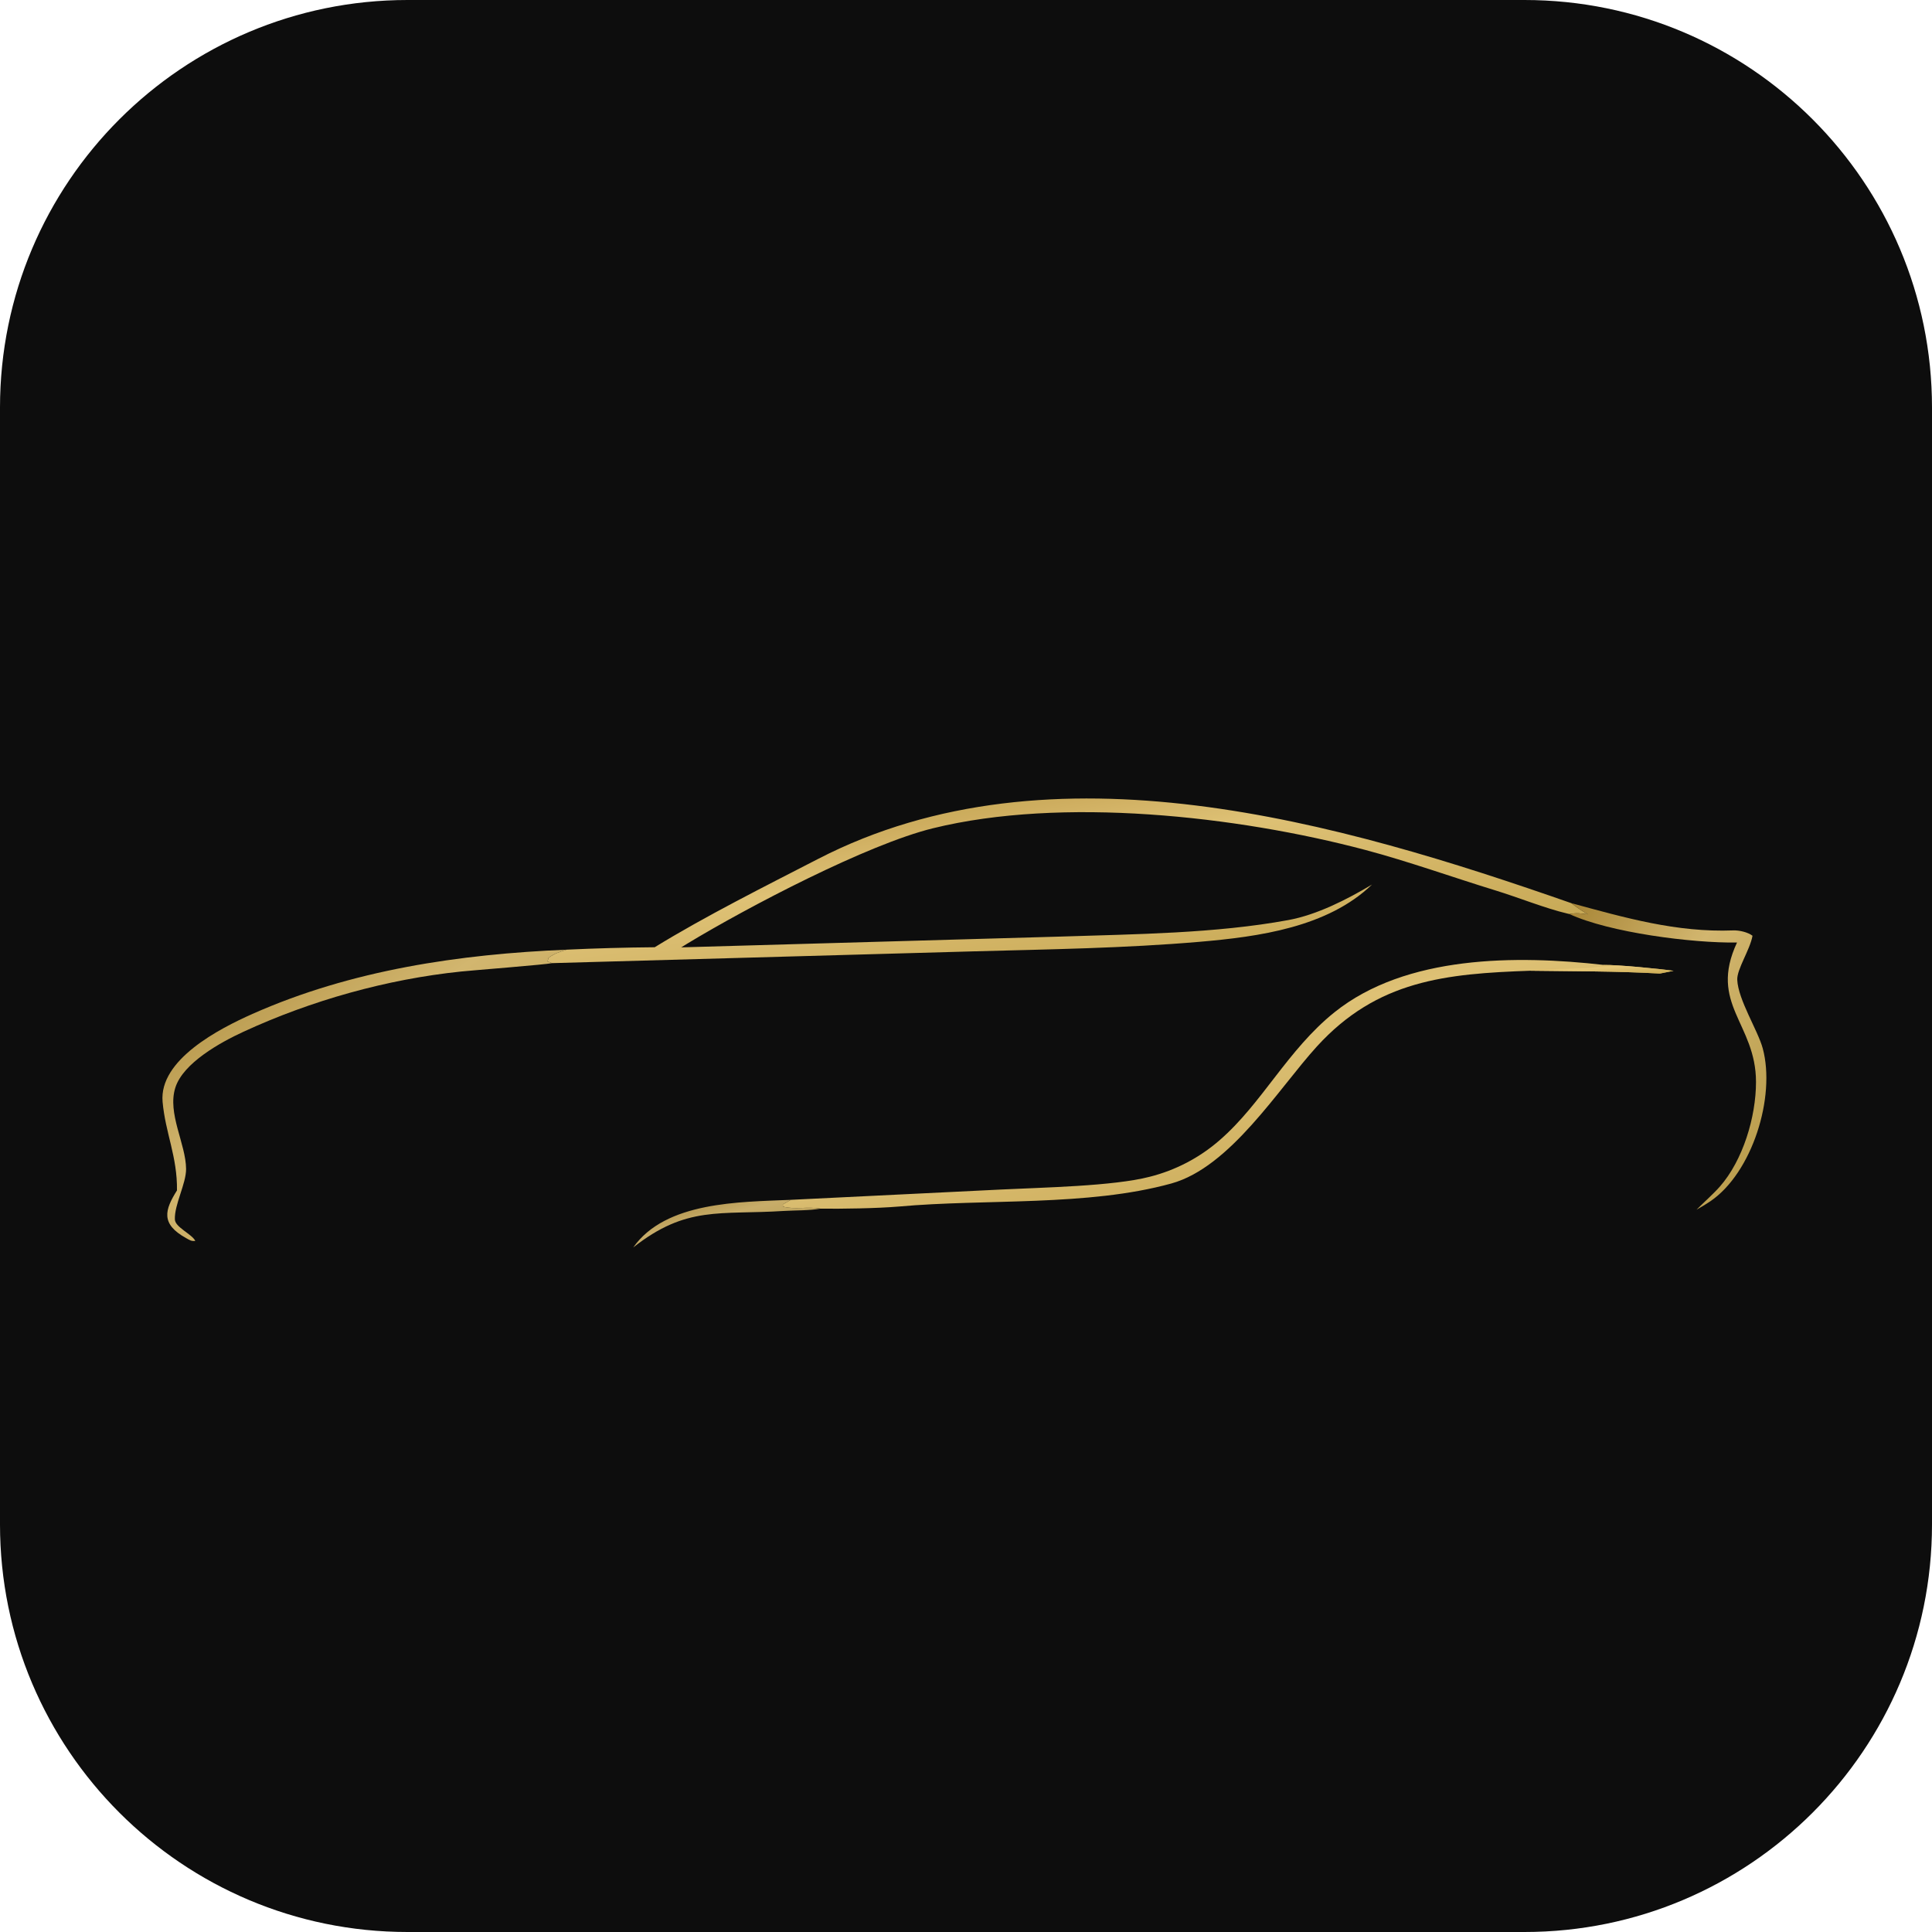
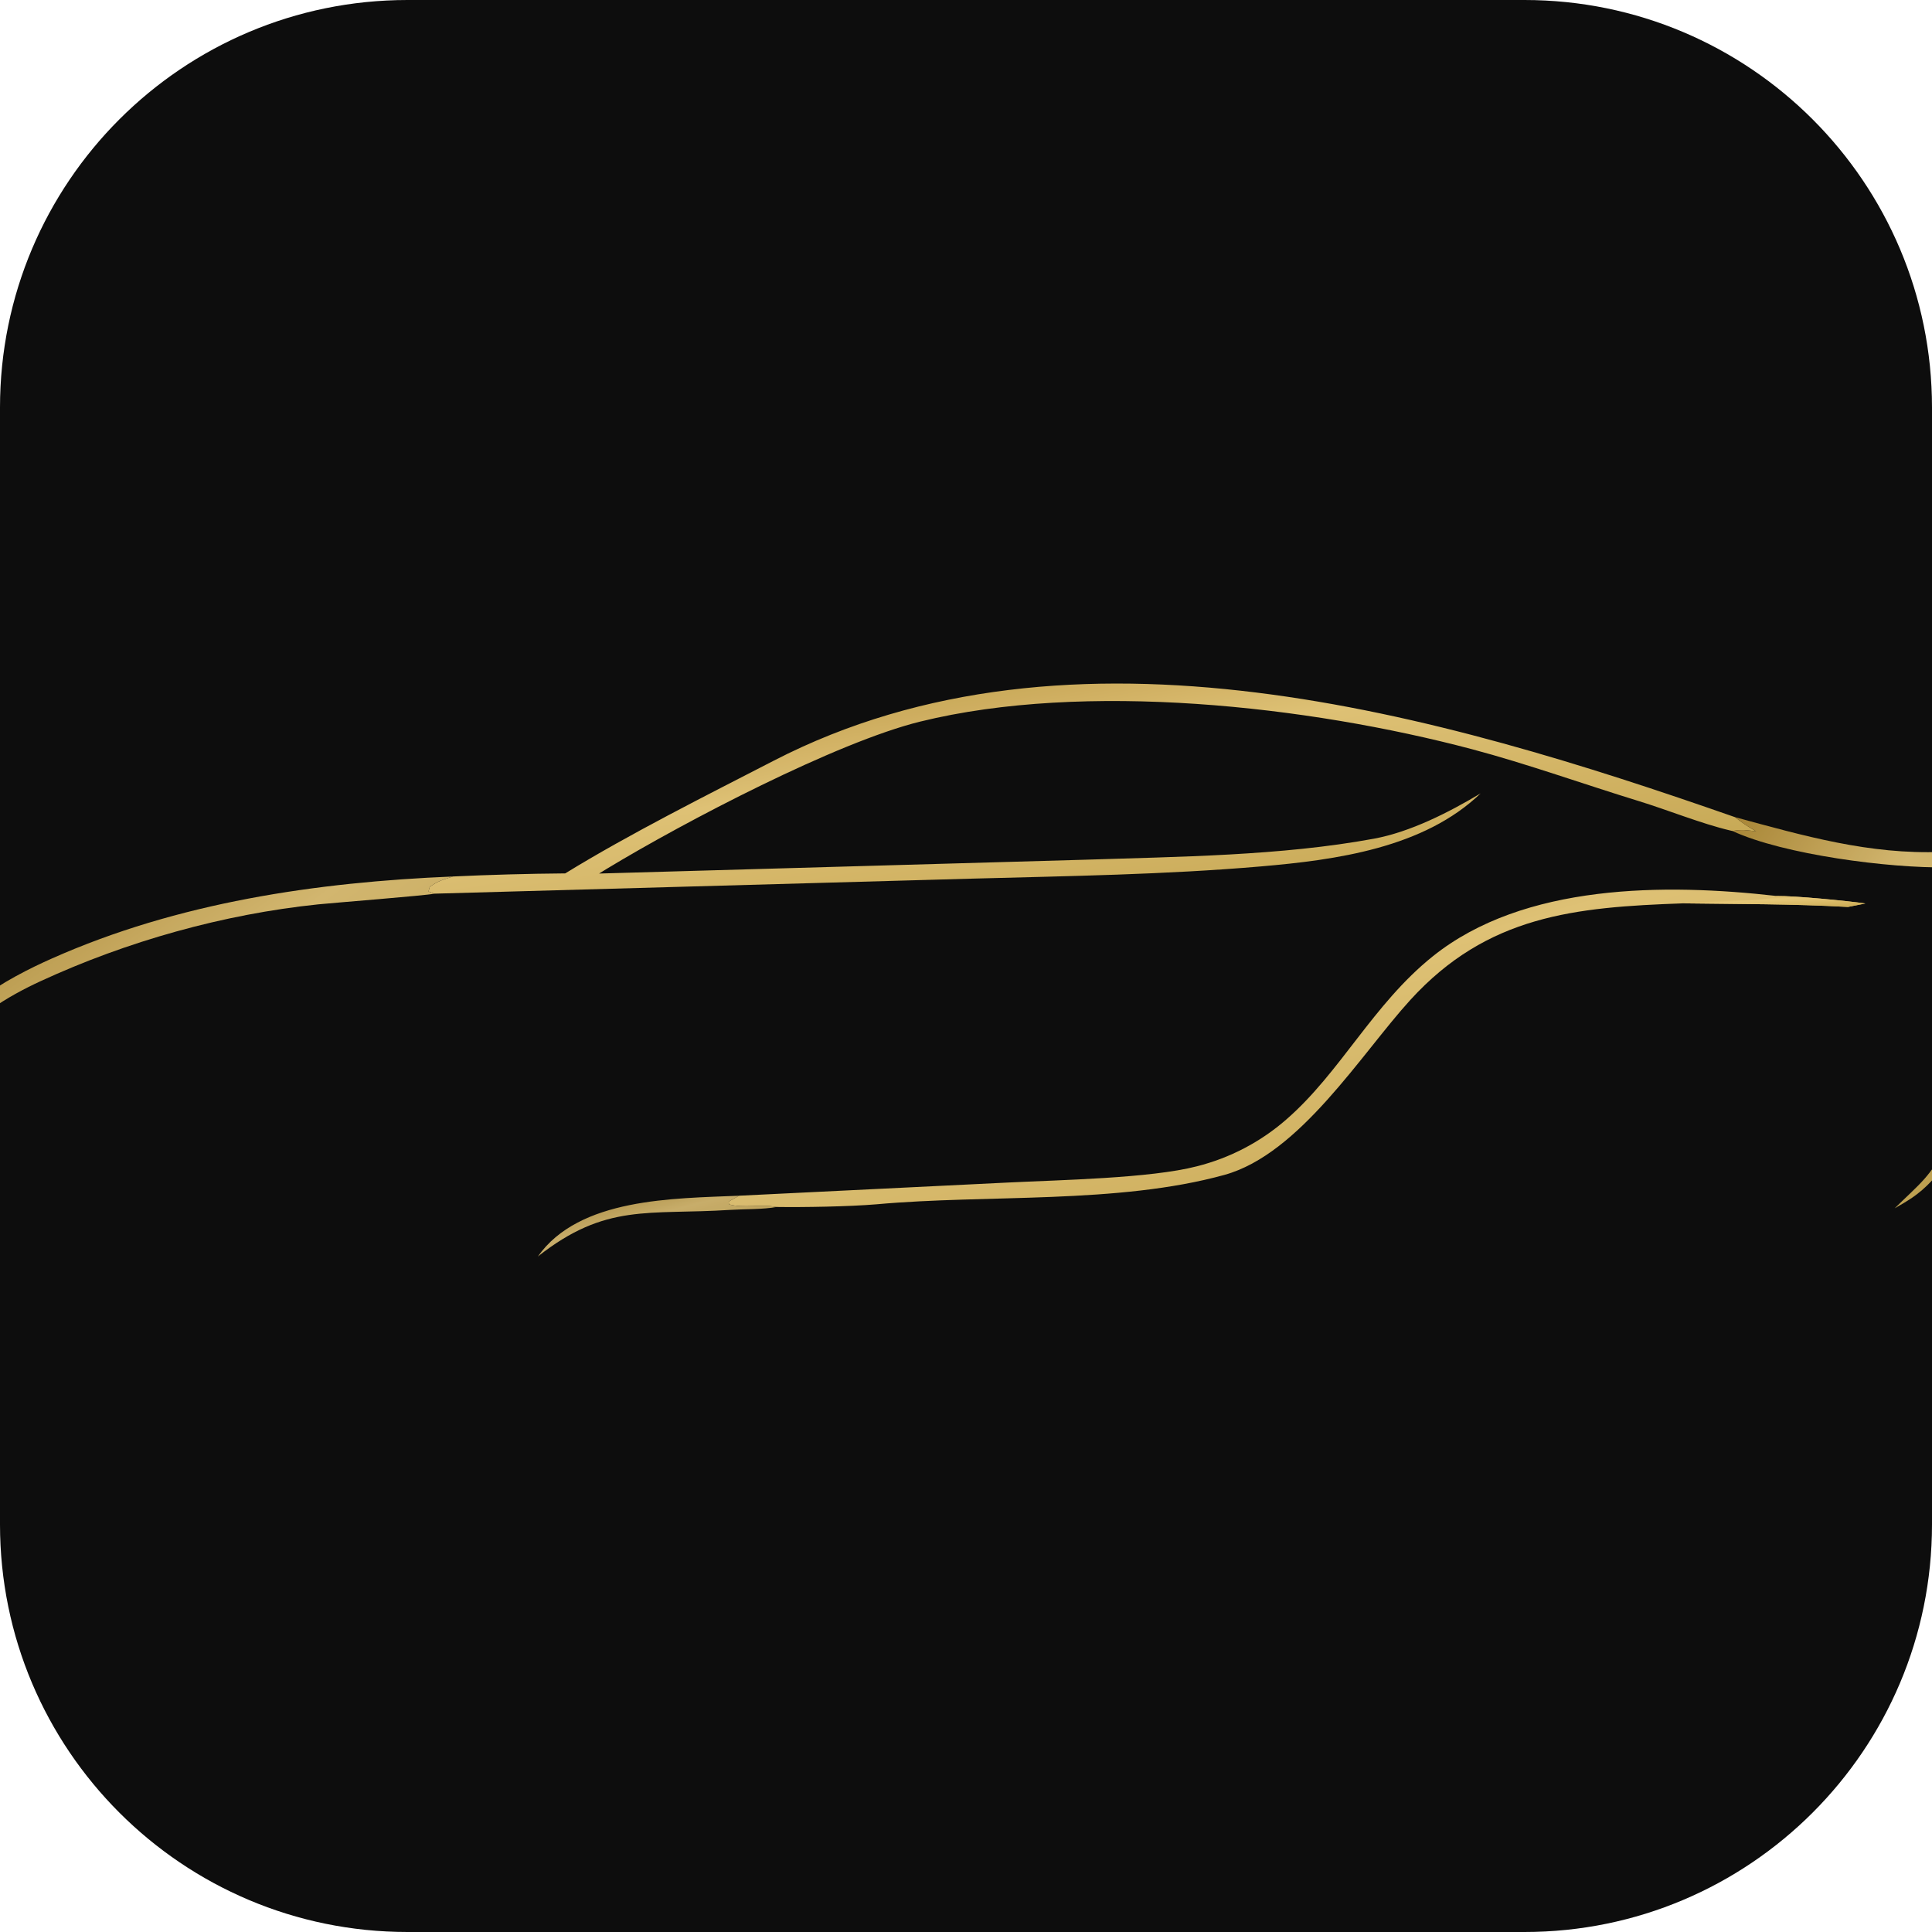
<svg xmlns="http://www.w3.org/2000/svg" viewBox="0 0 512 512" width="512" height="512">
  <defs>
    <linearGradient id="gold" x1="0%" y1="0%" x2="100%" y2="100%">
      <stop offset="0%" stop-color="#b8923a" />
      <stop offset="40%" stop-color="#e8c97a" />
      <stop offset="100%" stop-color="#c8a84e" />
    </linearGradient>
  </defs>
  <rect width="512" height="512" fill="#0d0d0d" rx="108" />
-   <g transform="translate(-331, -62) scale(0.862)">
+   <g transform="translate(-494, -168) scale(1.1)">
    <path fill="url(#gold)" opacity="0.95" d="M585.268 363.143C600.739 353.63 619.296 344.346 635.531 335.975C707.474 298.882 795.999 324.749 867.044 349.58C869.002 351.082 870.049 351.782 872.185 353.018C869.818 352.721 868.882 352.515 866.461 352.929L865.887 352.797C859.061 351.193 850.829 347.847 843.82 345.698C830.794 341.703 816.942 336.732 803.766 333.237C764.189 322.739 710.4 316.82 670.787 326.573C650.692 331.52 614.123 350.631 595.254 362.052C594.641 362.423 594.032 362.799 593.425 363.18L710.225 359.857C732.943 359.113 757.697 358.912 780.074 354.788C788.924 353.157 798.12 348.446 805.796 343.871C792.131 357.018 771.008 359.903 752.851 361.465C729.823 363.446 706.514 363.78 683.407 364.404L553.709 368.03L552.326 367.499L552.628 366.396C554.615 364.945 555.932 364.641 558.223 363.888C567.232 363.467 576.249 363.219 585.268 363.143Z" />
    <path fill="url(#gold)" opacity="0.95" d="M627.143 440.796L691.881 437.624C704.401 437 726.264 436.61 737.426 433.714C745.399 431.712 752.784 427.849 758.975 422.441C772.054 411.083 779.834 394.705 794.253 383.139C816.215 365.521 850.308 365.543 877.09 368.582C881.433 368.532 893.934 369.737 898.506 370.389L894.298 371.23C880.748 370.47 868.104 370.552 854.565 370.361C828.476 371.28 807.432 373.246 788.826 393.677C777.016 406.645 762.252 430.768 744.072 435.784C718.352 442.881 686.964 440.449 660.344 442.859C653.611 443.427 642.604 443.602 636.193 443.508C632.304 442.766 628.317 443.882 624.732 442.879L624.644 442.206L627.143 440.796Z" />
    <path fill="url(#gold)" opacity="0.9" d="M877.09 368.582C881.433 368.532 893.934 369.737 898.506 370.389L894.298 371.23C880.748 370.47 868.104 370.552 854.565 370.361C860.564 369.076 873.963 370.355 877.09 368.582Z" />
    <path fill="url(#gold)" opacity="0.9" d="M438.401 437.902C438.541 427.519 434.825 420.235 433.978 410.664C432.833 397.733 451.414 388.17 461.623 383.633C491.986 370.139 525.221 365.268 558.223 363.888C555.932 364.641 554.615 364.945 552.628 366.396L552.326 367.499L553.709 368.03C552.184 368.445 529.063 370.26 525.768 370.603C502.855 372.984 479.698 379.496 458.82 389.131C451.74 392.399 440.334 398.692 437.903 406.285C435.362 414.22 441.139 423.588 441.199 431.285C441.235 435.828 437.58 442.242 437.753 446.835C437.844 449.238 442.974 451.302 444.035 453.423C442.761 453.567 442.307 453.171 441.194 452.556C433.309 448.198 434.647 443.888 438.401 437.902Z" />
    <path fill="url(#gold)" opacity="0.9" d="M867.044 349.58C883.711 354.108 899.447 358.637 916.869 357.967C918.676 357.898 921.338 358.504 922.779 359.611C922.008 363.936 917.949 369.888 918.087 373.151C918.346 379.278 924.429 388.715 925.922 394.236C929.954 409.151 922.709 432.481 909.789 441.258C908.5 442.134 906.922 443.067 905.568 443.825C907.779 441.611 910.795 438.93 912.73 436.731C919.829 428.661 923.855 415.325 923.851 404.562C923.844 386.513 909.186 380.641 918.011 361.69C904.261 361.904 878.81 358.637 866.461 352.929C868.882 352.515 869.818 352.721 872.185 353.018C870.049 351.782 869.002 351.082 867.044 349.58Z" />
    <path fill="url(#gold)" opacity="0.85" d="M578.663 455.448C588.632 441.294 611.302 441.481 627.143 440.796L624.644 442.206L624.732 442.879C628.317 443.882 632.304 442.766 636.193 443.508C633.027 444.117 628.306 444.002 624.939 444.217C605.274 445.475 595.06 442.501 578.663 455.448Z" />
  </g>
</svg>
